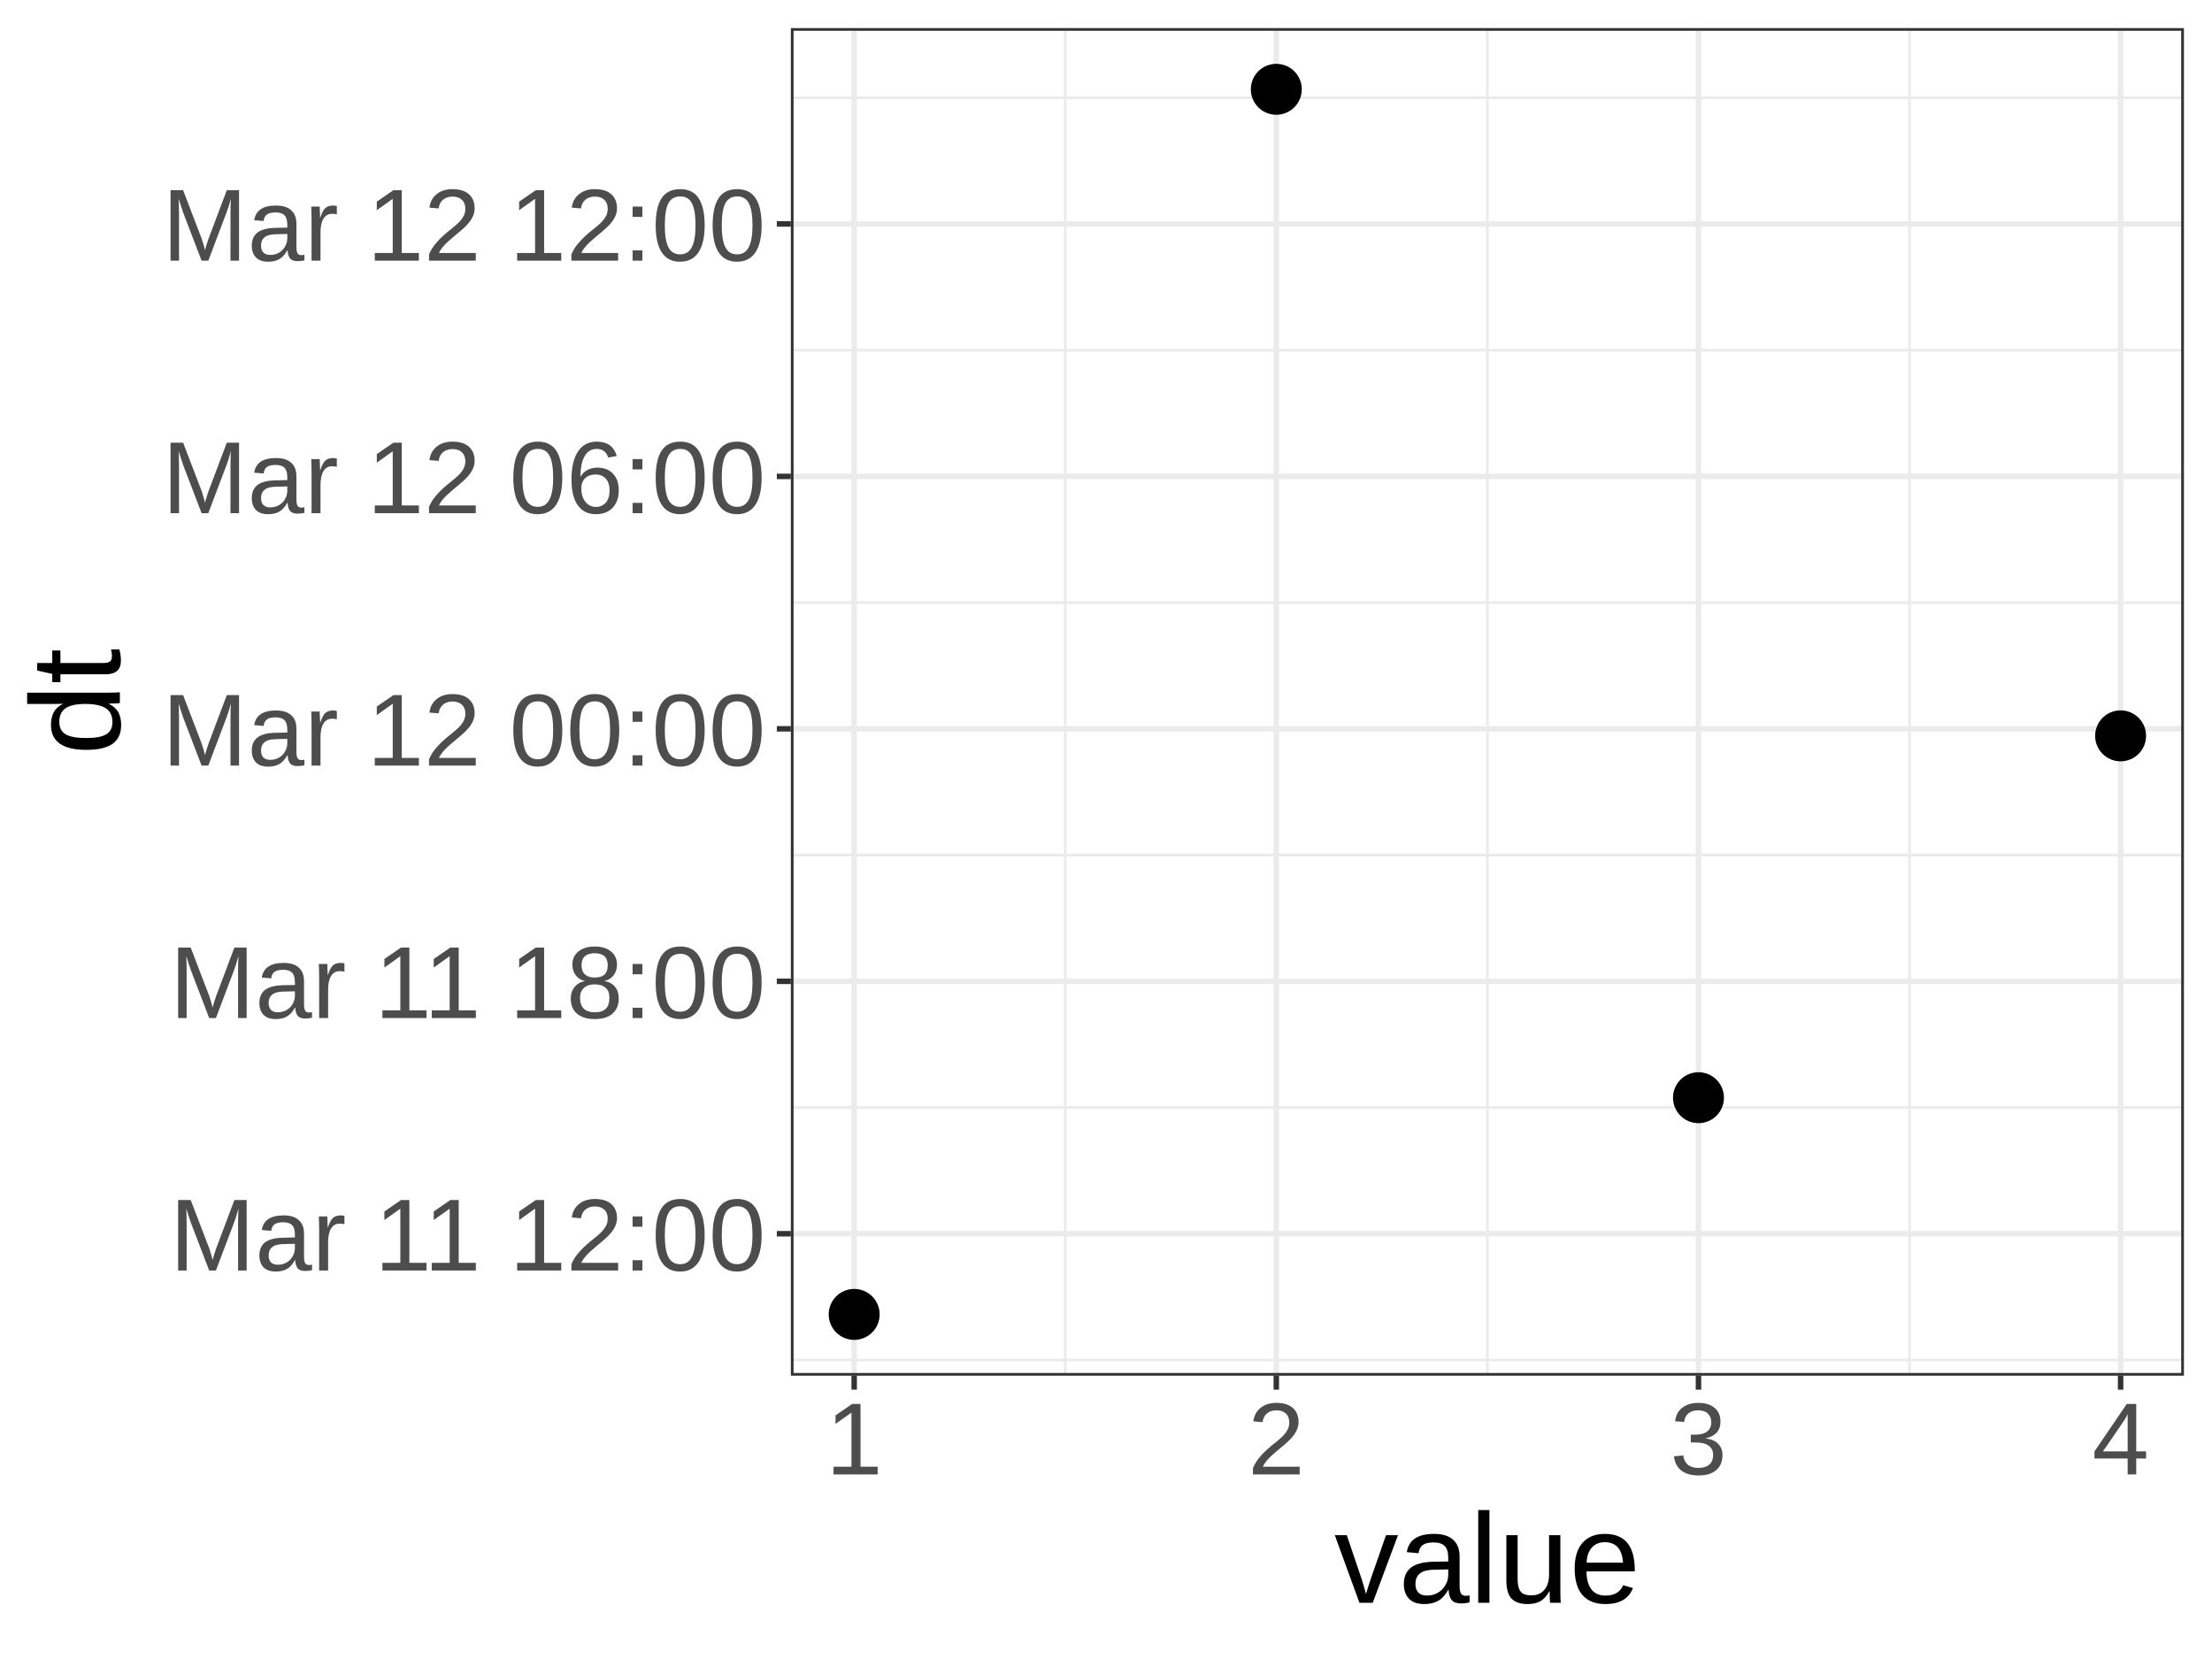
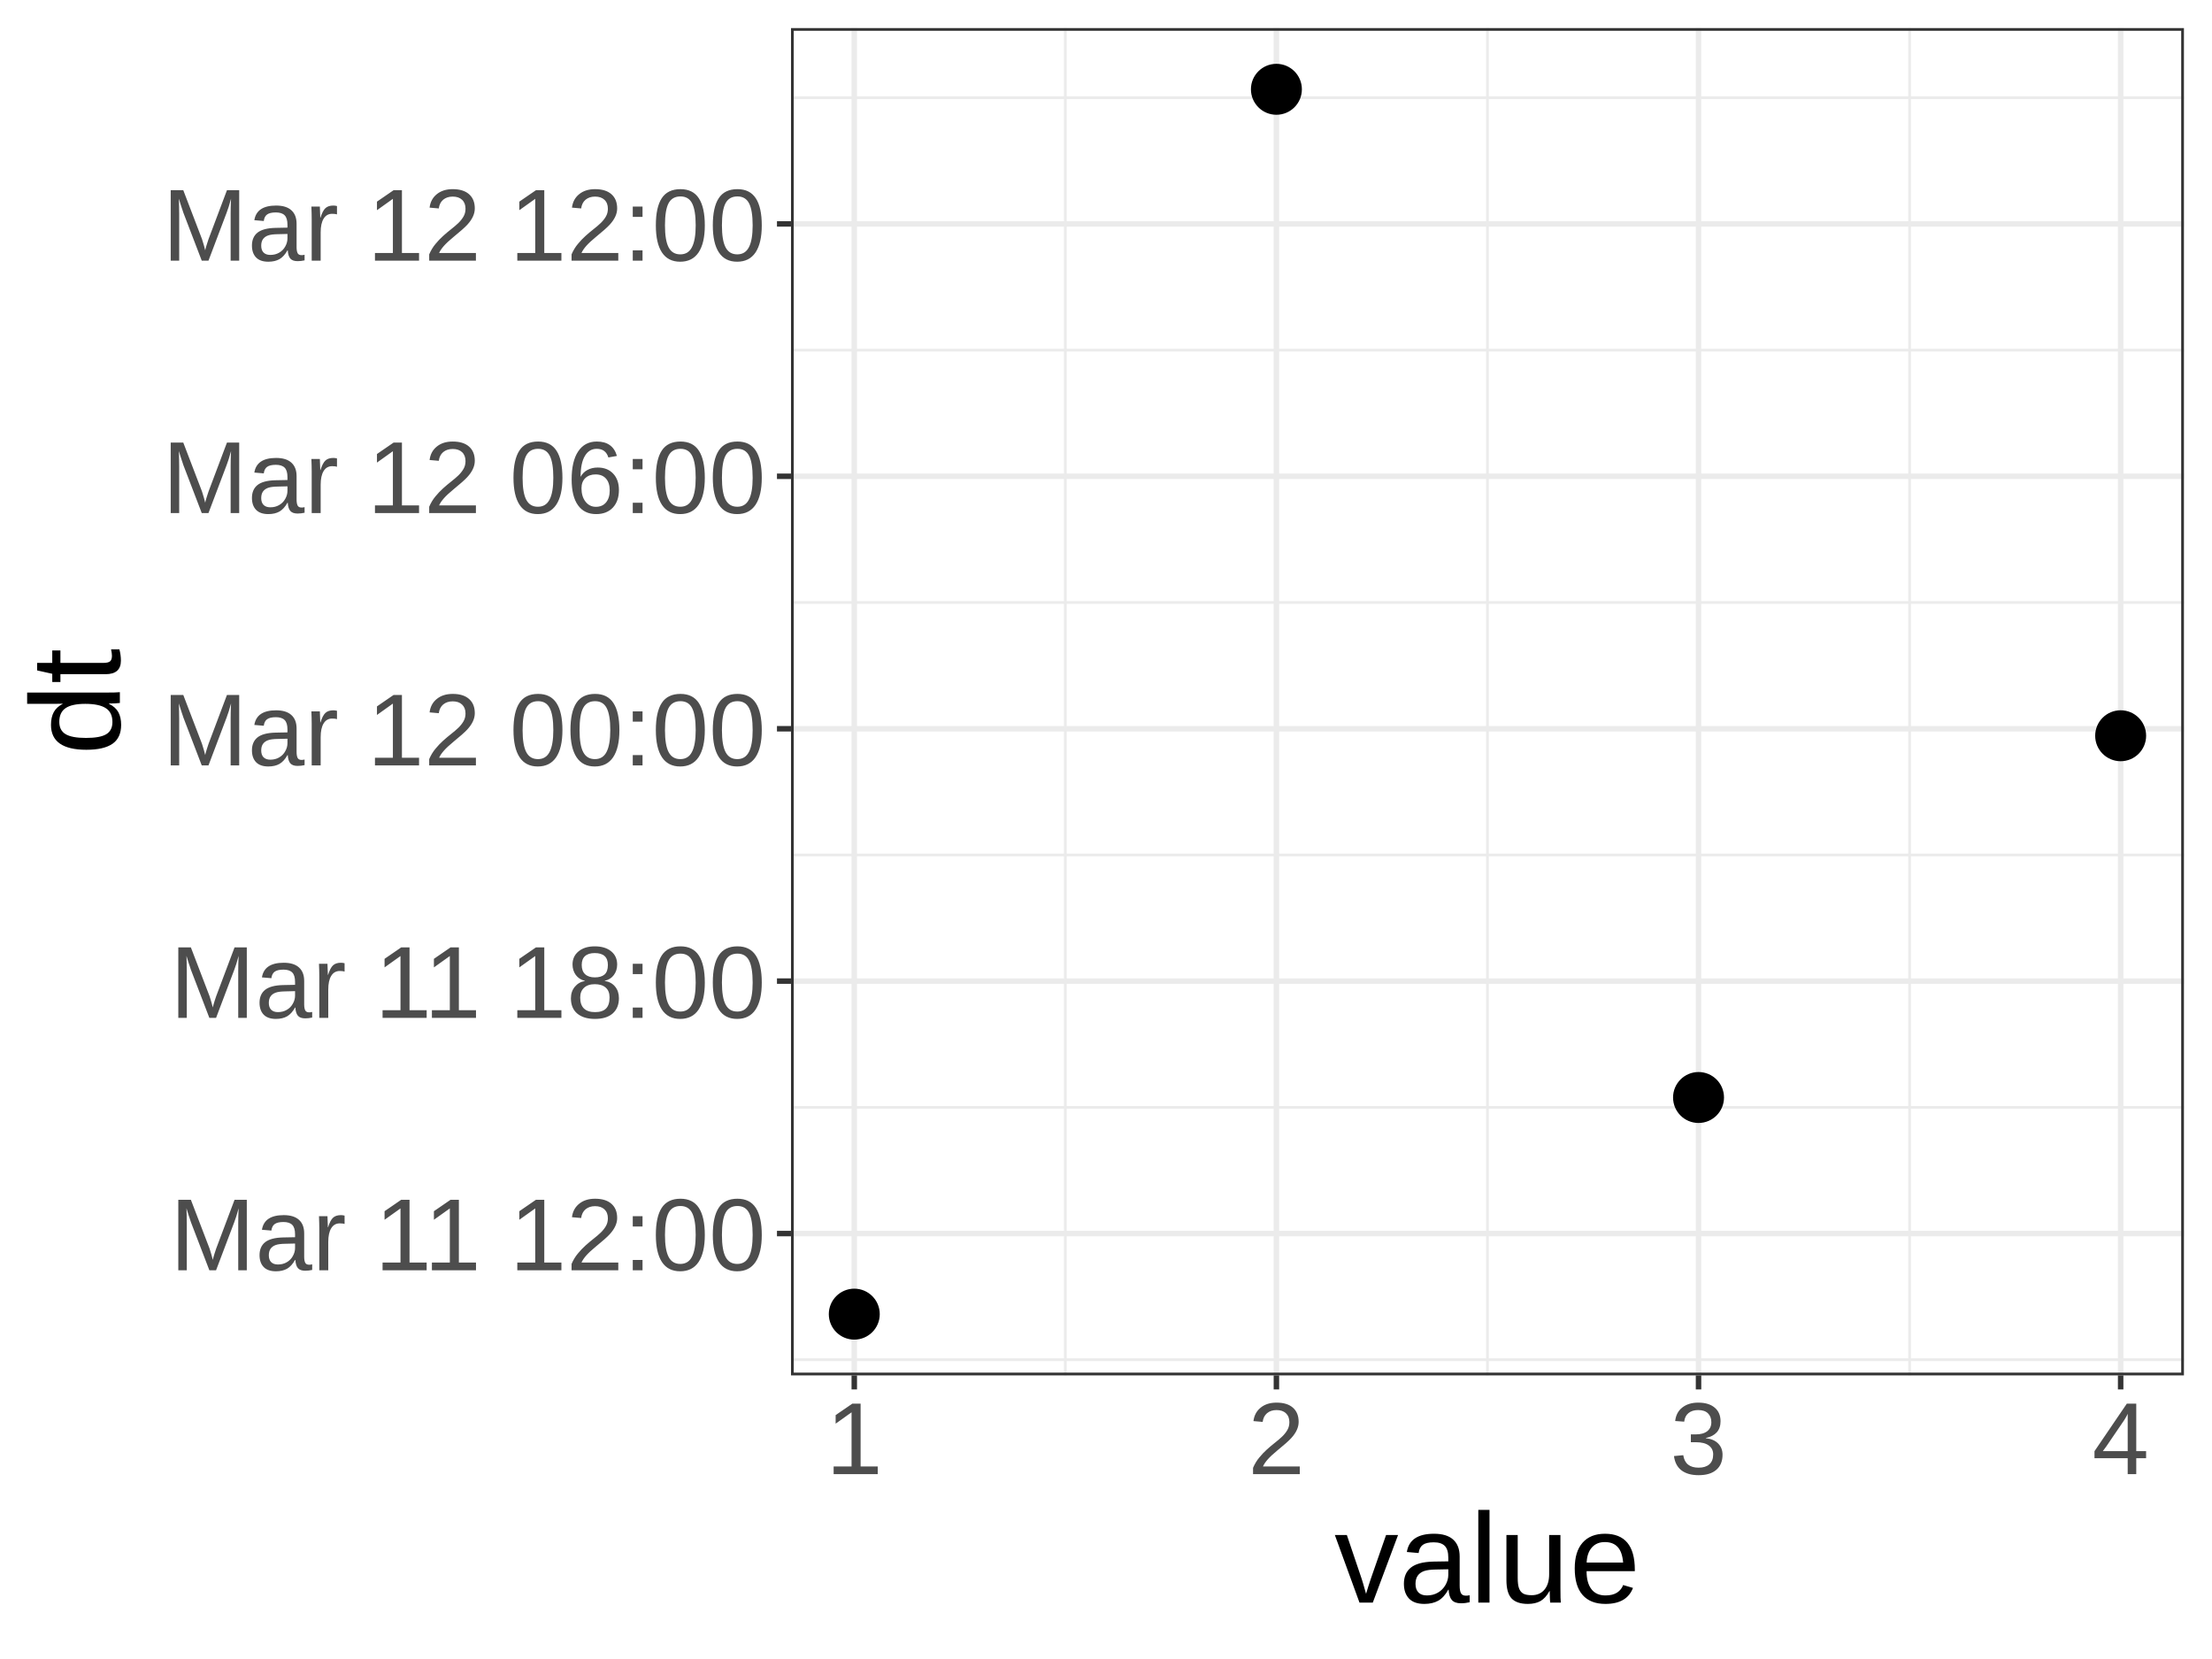
<svg xmlns="http://www.w3.org/2000/svg" class="svglite" width="432.00pt" height="324.00pt" viewBox="0 0 432.00 324.00">
  <defs>
    <style type="text/css">
    .svglite line, .svglite polyline, .svglite polygon, .svglite path, .svglite rect, .svglite circle {
      fill: none;
      stroke: #000000;
      stroke-linecap: round;
      stroke-linejoin: round;
      stroke-miterlimit: 10.00;
    }
    .svglite text {
      white-space: pre;
    }
  </style>
  </defs>
  <rect width="100%" height="100%" style="stroke: none; fill: #FFFFFF;" />
  <defs>
    <clipPath id="cpMC4wMHw0MzIuMDB8MC4wMHwzMjQuMDA=">
      <rect x="0.00" y="0.00" width="432.00" height="324.00" />
    </clipPath>
  </defs>
  <g clip-path="url(#cpMC4wMHw0MzIuMDB8MC4wMHwzMjQuMDA=)">
-     <rect x="0.00" y="0.00" width="432.00" height="324.00" style="stroke-width: 1.07; stroke: #FFFFFF; fill: #FFFFFF;" />
+     <rect x="0" y="0.00" width="432.00" height="324.00" style="stroke-width: 1.07; stroke: #FFFFFF; fill: #FFFFFF;" />
  </g>
  <defs>
-     <clipPath id="cpMTU0LjQ1fDQyNi41Mnw1LjQ4fDI2OC42Ng==">
-       <rect x="154.45" y="5.48" width="272.07" height="263.19" />
+     <clipPath id="cpMTU0LjQ4fDQyNi41Mnw1LjQ4fDI2OC42MQ==">
+       <rect x="154.48" y="5.48" width="272.04" height="263.13" />
    </clipPath>
  </defs>
-   <g clip-path="url(#cpMTU0LjQ1fDQyNi41Mnw1LjQ4fDI2OC42Ng==)">
-     <rect x="154.45" y="5.48" width="272.07" height="263.19" style="stroke-width: 1.07; stroke: none; fill: #FFFFFF;" />
-     <polyline points="154.45,265.60 426.52,265.60 " style="stroke-width: 0.53; stroke: #EBEBEB; stroke-linecap: butt;" />
-     <polyline points="154.45,216.30 426.52,216.30 " style="stroke-width: 0.53; stroke: #EBEBEB; stroke-linecap: butt;" />
-     <polyline points="154.45,167.00 426.52,167.00 " style="stroke-width: 0.53; stroke: #EBEBEB; stroke-linecap: butt;" />
-     <polyline points="154.45,117.69 426.52,117.69 " style="stroke-width: 0.53; stroke: #EBEBEB; stroke-linecap: butt;" />
-     <polyline points="154.45,68.39 426.52,68.39 " style="stroke-width: 0.53; stroke: #EBEBEB; stroke-linecap: butt;" />
-     <polyline points="154.45,19.09 426.52,19.09 " style="stroke-width: 0.53; stroke: #EBEBEB; stroke-linecap: butt;" />
-     <polyline points="208.04,268.66 208.04,5.48 " style="stroke-width: 0.53; stroke: #EBEBEB; stroke-linecap: butt;" />
-     <polyline points="290.49,268.66 290.49,5.48 " style="stroke-width: 0.53; stroke: #EBEBEB; stroke-linecap: butt;" />
-     <polyline points="372.93,268.66 372.93,5.48 " style="stroke-width: 0.53; stroke: #EBEBEB; stroke-linecap: butt;" />
-     <polyline points="154.45,240.95 426.52,240.95 " style="stroke-width: 1.07; stroke: #EBEBEB; stroke-linecap: butt;" />
-     <polyline points="154.45,191.65 426.52,191.65 " style="stroke-width: 1.07; stroke: #EBEBEB; stroke-linecap: butt;" />
-     <polyline points="154.45,142.34 426.52,142.34 " style="stroke-width: 1.07; stroke: #EBEBEB; stroke-linecap: butt;" />
-     <polyline points="154.45,93.04 426.52,93.04 " style="stroke-width: 1.07; stroke: #EBEBEB; stroke-linecap: butt;" />
-     <polyline points="154.45,43.74 426.52,43.74 " style="stroke-width: 1.07; stroke: #EBEBEB; stroke-linecap: butt;" />
-     <polyline points="166.82,268.66 166.82,5.48 " style="stroke-width: 1.07; stroke: #EBEBEB; stroke-linecap: butt;" />
-     <polyline points="249.26,268.66 249.26,5.48 " style="stroke-width: 1.07; stroke: #EBEBEB; stroke-linecap: butt;" />
-     <polyline points="331.71,268.66 331.71,5.48 " style="stroke-width: 1.07; stroke: #EBEBEB; stroke-linecap: butt;" />
-     <polyline points="414.15,268.66 414.15,5.48 " style="stroke-width: 1.07; stroke: #EBEBEB; stroke-linecap: butt;" />
-     <circle cx="166.82" cy="256.70" r="4.62" style="stroke-width: 0.71; fill: #000000;" />
-     <circle cx="249.26" cy="17.44" r="4.62" style="stroke-width: 0.71; fill: #000000;" />
-     <circle cx="331.71" cy="214.38" r="4.62" style="stroke-width: 0.71; fill: #000000;" />
-     <circle cx="414.15" cy="143.71" r="4.62" style="stroke-width: 0.71; fill: #000000;" />
-     <rect x="154.45" y="5.48" width="272.07" height="263.19" style="stroke-width: 1.07; stroke: #333333;" />
+   <g clip-path="url(#cpMTU0LjQ4fDQyNi41Mnw1LjQ4fDI2OC42MQ==)">
+     <rect x="154.48" y="5.48" width="272.04" height="263.13" style="stroke-width: 1.07; stroke: none; fill: #FFFFFF;" />
+     <polyline points="154.48,265.55 426.52,265.55 " style="stroke-width: 0.53; stroke: #EBEBEB; stroke-linecap: butt;" />
+     <polyline points="154.48,216.26 426.52,216.26 " style="stroke-width: 0.53; stroke: #EBEBEB; stroke-linecap: butt;" />
+     <polyline points="154.48,166.97 426.52,166.97 " style="stroke-width: 0.53; stroke: #EBEBEB; stroke-linecap: butt;" />
+     <polyline points="154.48,117.67 426.52,117.67 " style="stroke-width: 0.53; stroke: #EBEBEB; stroke-linecap: butt;" />
+     <polyline points="154.48,68.38 426.52,68.38 " style="stroke-width: 0.53; stroke: #EBEBEB; stroke-linecap: butt;" />
+     <polyline points="154.48,19.08 426.52,19.08 " style="stroke-width: 0.53; stroke: #EBEBEB; stroke-linecap: butt;" />
+     <polyline points="208.06,268.61 208.06,5.48 " style="stroke-width: 0.53; stroke: #EBEBEB; stroke-linecap: butt;" />
+     <polyline points="290.50,268.61 290.50,5.48 " style="stroke-width: 0.53; stroke: #EBEBEB; stroke-linecap: butt;" />
+     <polyline points="372.94,268.61 372.94,5.48 " style="stroke-width: 0.53; stroke: #EBEBEB; stroke-linecap: butt;" />
+     <polyline points="154.48,240.91 426.52,240.91 " style="stroke-width: 1.07; stroke: #EBEBEB; stroke-linecap: butt;" />
+     <polyline points="154.48,191.61 426.52,191.61 " style="stroke-width: 1.07; stroke: #EBEBEB; stroke-linecap: butt;" />
+     <polyline points="154.48,142.32 426.52,142.32 " style="stroke-width: 1.07; stroke: #EBEBEB; stroke-linecap: butt;" />
+     <polyline points="154.48,93.02 426.52,93.02 " style="stroke-width: 1.07; stroke: #EBEBEB; stroke-linecap: butt;" />
+     <polyline points="154.48,43.73 426.52,43.73 " style="stroke-width: 1.07; stroke: #EBEBEB; stroke-linecap: butt;" />
+     <polyline points="166.84,268.61 166.84,5.48 " style="stroke-width: 1.07; stroke: #EBEBEB; stroke-linecap: butt;" />
+     <polyline points="249.28,268.61 249.28,5.48 " style="stroke-width: 1.07; stroke: #EBEBEB; stroke-linecap: butt;" />
+     <polyline points="331.72,268.61 331.72,5.48 " style="stroke-width: 1.07; stroke: #EBEBEB; stroke-linecap: butt;" />
+     <polyline points="414.16,268.61 414.16,5.48 " style="stroke-width: 1.07; stroke: #EBEBEB; stroke-linecap: butt;" />
+     <circle cx="166.84" cy="256.65" r="4.62" style="stroke-width: 0.71; fill: #000000;" />
+     <circle cx="249.28" cy="17.44" r="4.62" style="stroke-width: 0.71; fill: #000000;" />
+     <circle cx="331.72" cy="214.34" r="4.62" style="stroke-width: 0.71; fill: #000000;" />
+     <circle cx="414.16" cy="143.69" r="4.62" style="stroke-width: 0.71; fill: #000000;" />
+     <rect x="154.48" y="5.48" width="272.04" height="263.13" style="stroke-width: 1.07; stroke: #333333;" />
  </g>
  <g clip-path="url(#cpMC4wMHw0MzIuMDB8MC4wMHwzMjQuMDA=)">
-     <text x="149.52" y="248.13" text-anchor="end" style="font-size: 20.00px;fill: #4D4D4D; font-family: &quot;Arial&quot;;" textLength="117.86px" lengthAdjust="spacingAndGlyphs">Mar 11 12:00</text>
-     <text x="149.52" y="198.82" text-anchor="end" style="font-size: 20.00px;fill: #4D4D4D; font-family: &quot;Arial&quot;;" textLength="117.86px" lengthAdjust="spacingAndGlyphs">Mar 11 18:00</text>
-     <text x="149.52" y="149.52" text-anchor="end" style="font-size: 20.00px;fill: #4D4D4D; font-family: &quot;Arial&quot;;" textLength="117.86px" lengthAdjust="spacingAndGlyphs">Mar 12 00:00</text>
-     <text x="149.52" y="100.22" text-anchor="end" style="font-size: 20.00px;fill: #4D4D4D; font-family: &quot;Arial&quot;;" textLength="117.86px" lengthAdjust="spacingAndGlyphs">Mar 12 06:00</text>
-     <text x="149.52" y="50.91" text-anchor="end" style="font-size: 20.00px;fill: #4D4D4D; font-family: &quot;Arial&quot;;" textLength="117.86px" lengthAdjust="spacingAndGlyphs">Mar 12 12:00</text>
-     <polyline points="151.71,240.95 154.45,240.95 " style="stroke-width: 1.07; stroke: #333333; stroke-linecap: butt;" />
-     <polyline points="151.71,191.65 154.45,191.65 " style="stroke-width: 1.07; stroke: #333333; stroke-linecap: butt;" />
-     <polyline points="151.71,142.34 154.45,142.34 " style="stroke-width: 1.07; stroke: #333333; stroke-linecap: butt;" />
-     <polyline points="151.71,93.04 154.45,93.04 " style="stroke-width: 1.07; stroke: #333333; stroke-linecap: butt;" />
-     <polyline points="151.71,43.74 154.45,43.74 " style="stroke-width: 1.07; stroke: #333333; stroke-linecap: butt;" />
-     <polyline points="166.82,271.40 166.82,268.66 " style="stroke-width: 1.07; stroke: #333333; stroke-linecap: butt;" />
-     <polyline points="249.26,271.40 249.26,268.66 " style="stroke-width: 1.07; stroke: #333333; stroke-linecap: butt;" />
-     <polyline points="331.71,271.40 331.71,268.66 " style="stroke-width: 1.07; stroke: #333333; stroke-linecap: butt;" />
-     <polyline points="414.15,271.40 414.15,268.66 " style="stroke-width: 1.07; stroke: #333333; stroke-linecap: butt;" />
-     <text x="166.82" y="287.95" text-anchor="middle" style="font-size: 20.00px;fill: #4D4D4D; font-family: &quot;Arial&quot;;" textLength="11.12px" lengthAdjust="spacingAndGlyphs">1</text>
-     <text x="249.26" y="287.95" text-anchor="middle" style="font-size: 20.00px;fill: #4D4D4D; font-family: &quot;Arial&quot;;" textLength="11.12px" lengthAdjust="spacingAndGlyphs">2</text>
-     <text x="331.71" y="287.95" text-anchor="middle" style="font-size: 20.00px;fill: #4D4D4D; font-family: &quot;Arial&quot;;" textLength="11.12px" lengthAdjust="spacingAndGlyphs">3</text>
-     <text x="414.15" y="287.95" text-anchor="middle" style="font-size: 20.00px;fill: #4D4D4D; font-family: &quot;Arial&quot;;" textLength="11.12px" lengthAdjust="spacingAndGlyphs">4</text>
-     <text x="290.49" y="313.02" text-anchor="middle" style="font-size: 25.00px; font-family: &quot;Arial&quot;;" textLength="59.76px" lengthAdjust="spacingAndGlyphs">value</text>
-     <text transform="translate(23.41,137.07) rotate(-90)" text-anchor="middle" style="font-size: 25.00px; font-family: &quot;Arial&quot;;" textLength="20.85px" lengthAdjust="spacingAndGlyphs">dt</text>
+     <text x="149.55" y="248.08" text-anchor="end" style="font-size: 20.00px;fill: #4D4D4D; font-family: &quot;Arial&quot;;" textLength="117.86px" lengthAdjust="spacingAndGlyphs">Mar 11 12:00</text>
+     <text x="149.55" y="198.79" text-anchor="end" style="font-size: 20.00px;fill: #4D4D4D; font-family: &quot;Arial&quot;;" textLength="117.86px" lengthAdjust="spacingAndGlyphs">Mar 11 18:00</text>
+     <text x="149.55" y="149.49" text-anchor="end" style="font-size: 20.00px;fill: #4D4D4D; font-family: &quot;Arial&quot;;" textLength="117.86px" lengthAdjust="spacingAndGlyphs">Mar 12 00:00</text>
+     <text x="149.55" y="100.20" text-anchor="end" style="font-size: 20.00px;fill: #4D4D4D; font-family: &quot;Arial&quot;;" textLength="117.86px" lengthAdjust="spacingAndGlyphs">Mar 12 06:00</text>
+     <text x="149.55" y="50.91" text-anchor="end" style="font-size: 20.00px;fill: #4D4D4D; font-family: &quot;Arial&quot;;" textLength="117.86px" lengthAdjust="spacingAndGlyphs">Mar 12 12:00</text>
+     <polyline points="151.74,240.91 154.48,240.91 " style="stroke-width: 1.07; stroke: #333333; stroke-linecap: butt;" />
+     <polyline points="151.74,191.61 154.48,191.61 " style="stroke-width: 1.07; stroke: #333333; stroke-linecap: butt;" />
+     <polyline points="151.74,142.32 154.48,142.32 " style="stroke-width: 1.07; stroke: #333333; stroke-linecap: butt;" />
+     <polyline points="151.74,93.02 154.48,93.02 " style="stroke-width: 1.07; stroke: #333333; stroke-linecap: butt;" />
+     <polyline points="151.74,43.73 154.48,43.73 " style="stroke-width: 1.07; stroke: #333333; stroke-linecap: butt;" />
+     <polyline points="166.84,271.35 166.84,268.61 " style="stroke-width: 1.07; stroke: #333333; stroke-linecap: butt;" />
+     <polyline points="249.28,271.35 249.28,268.61 " style="stroke-width: 1.07; stroke: #333333; stroke-linecap: butt;" />
+     <polyline points="331.72,271.35 331.72,268.61 " style="stroke-width: 1.07; stroke: #333333; stroke-linecap: butt;" />
+     <polyline points="414.16,271.35 414.16,268.61 " style="stroke-width: 1.07; stroke: #333333; stroke-linecap: butt;" />
+     <text x="166.84" y="287.90" text-anchor="middle" style="font-size: 20.00px;fill: #4D4D4D; font-family: &quot;Arial&quot;;" textLength="11.12px" lengthAdjust="spacingAndGlyphs">1</text>
+     <text x="249.28" y="287.90" text-anchor="middle" style="font-size: 20.00px;fill: #4D4D4D; font-family: &quot;Arial&quot;;" textLength="11.12px" lengthAdjust="spacingAndGlyphs">2</text>
+     <text x="331.72" y="287.90" text-anchor="middle" style="font-size: 20.00px;fill: #4D4D4D; font-family: &quot;Arial&quot;;" textLength="11.12px" lengthAdjust="spacingAndGlyphs">3</text>
+     <text x="414.16" y="287.90" text-anchor="middle" style="font-size: 20.00px;fill: #4D4D4D; font-family: &quot;Arial&quot;;" textLength="11.12px" lengthAdjust="spacingAndGlyphs">4</text>
+     <text x="290.50" y="312.99" text-anchor="middle" style="font-size: 25.00px; font-family: &quot;Arial&quot;;" textLength="59.76px" lengthAdjust="spacingAndGlyphs">value</text>
+     <text transform="translate(23.41,137.05) rotate(-90)" text-anchor="middle" style="font-size: 25.00px; font-family: &quot;Arial&quot;;" textLength="20.85px" lengthAdjust="spacingAndGlyphs">dt</text>
  </g>
</svg>
